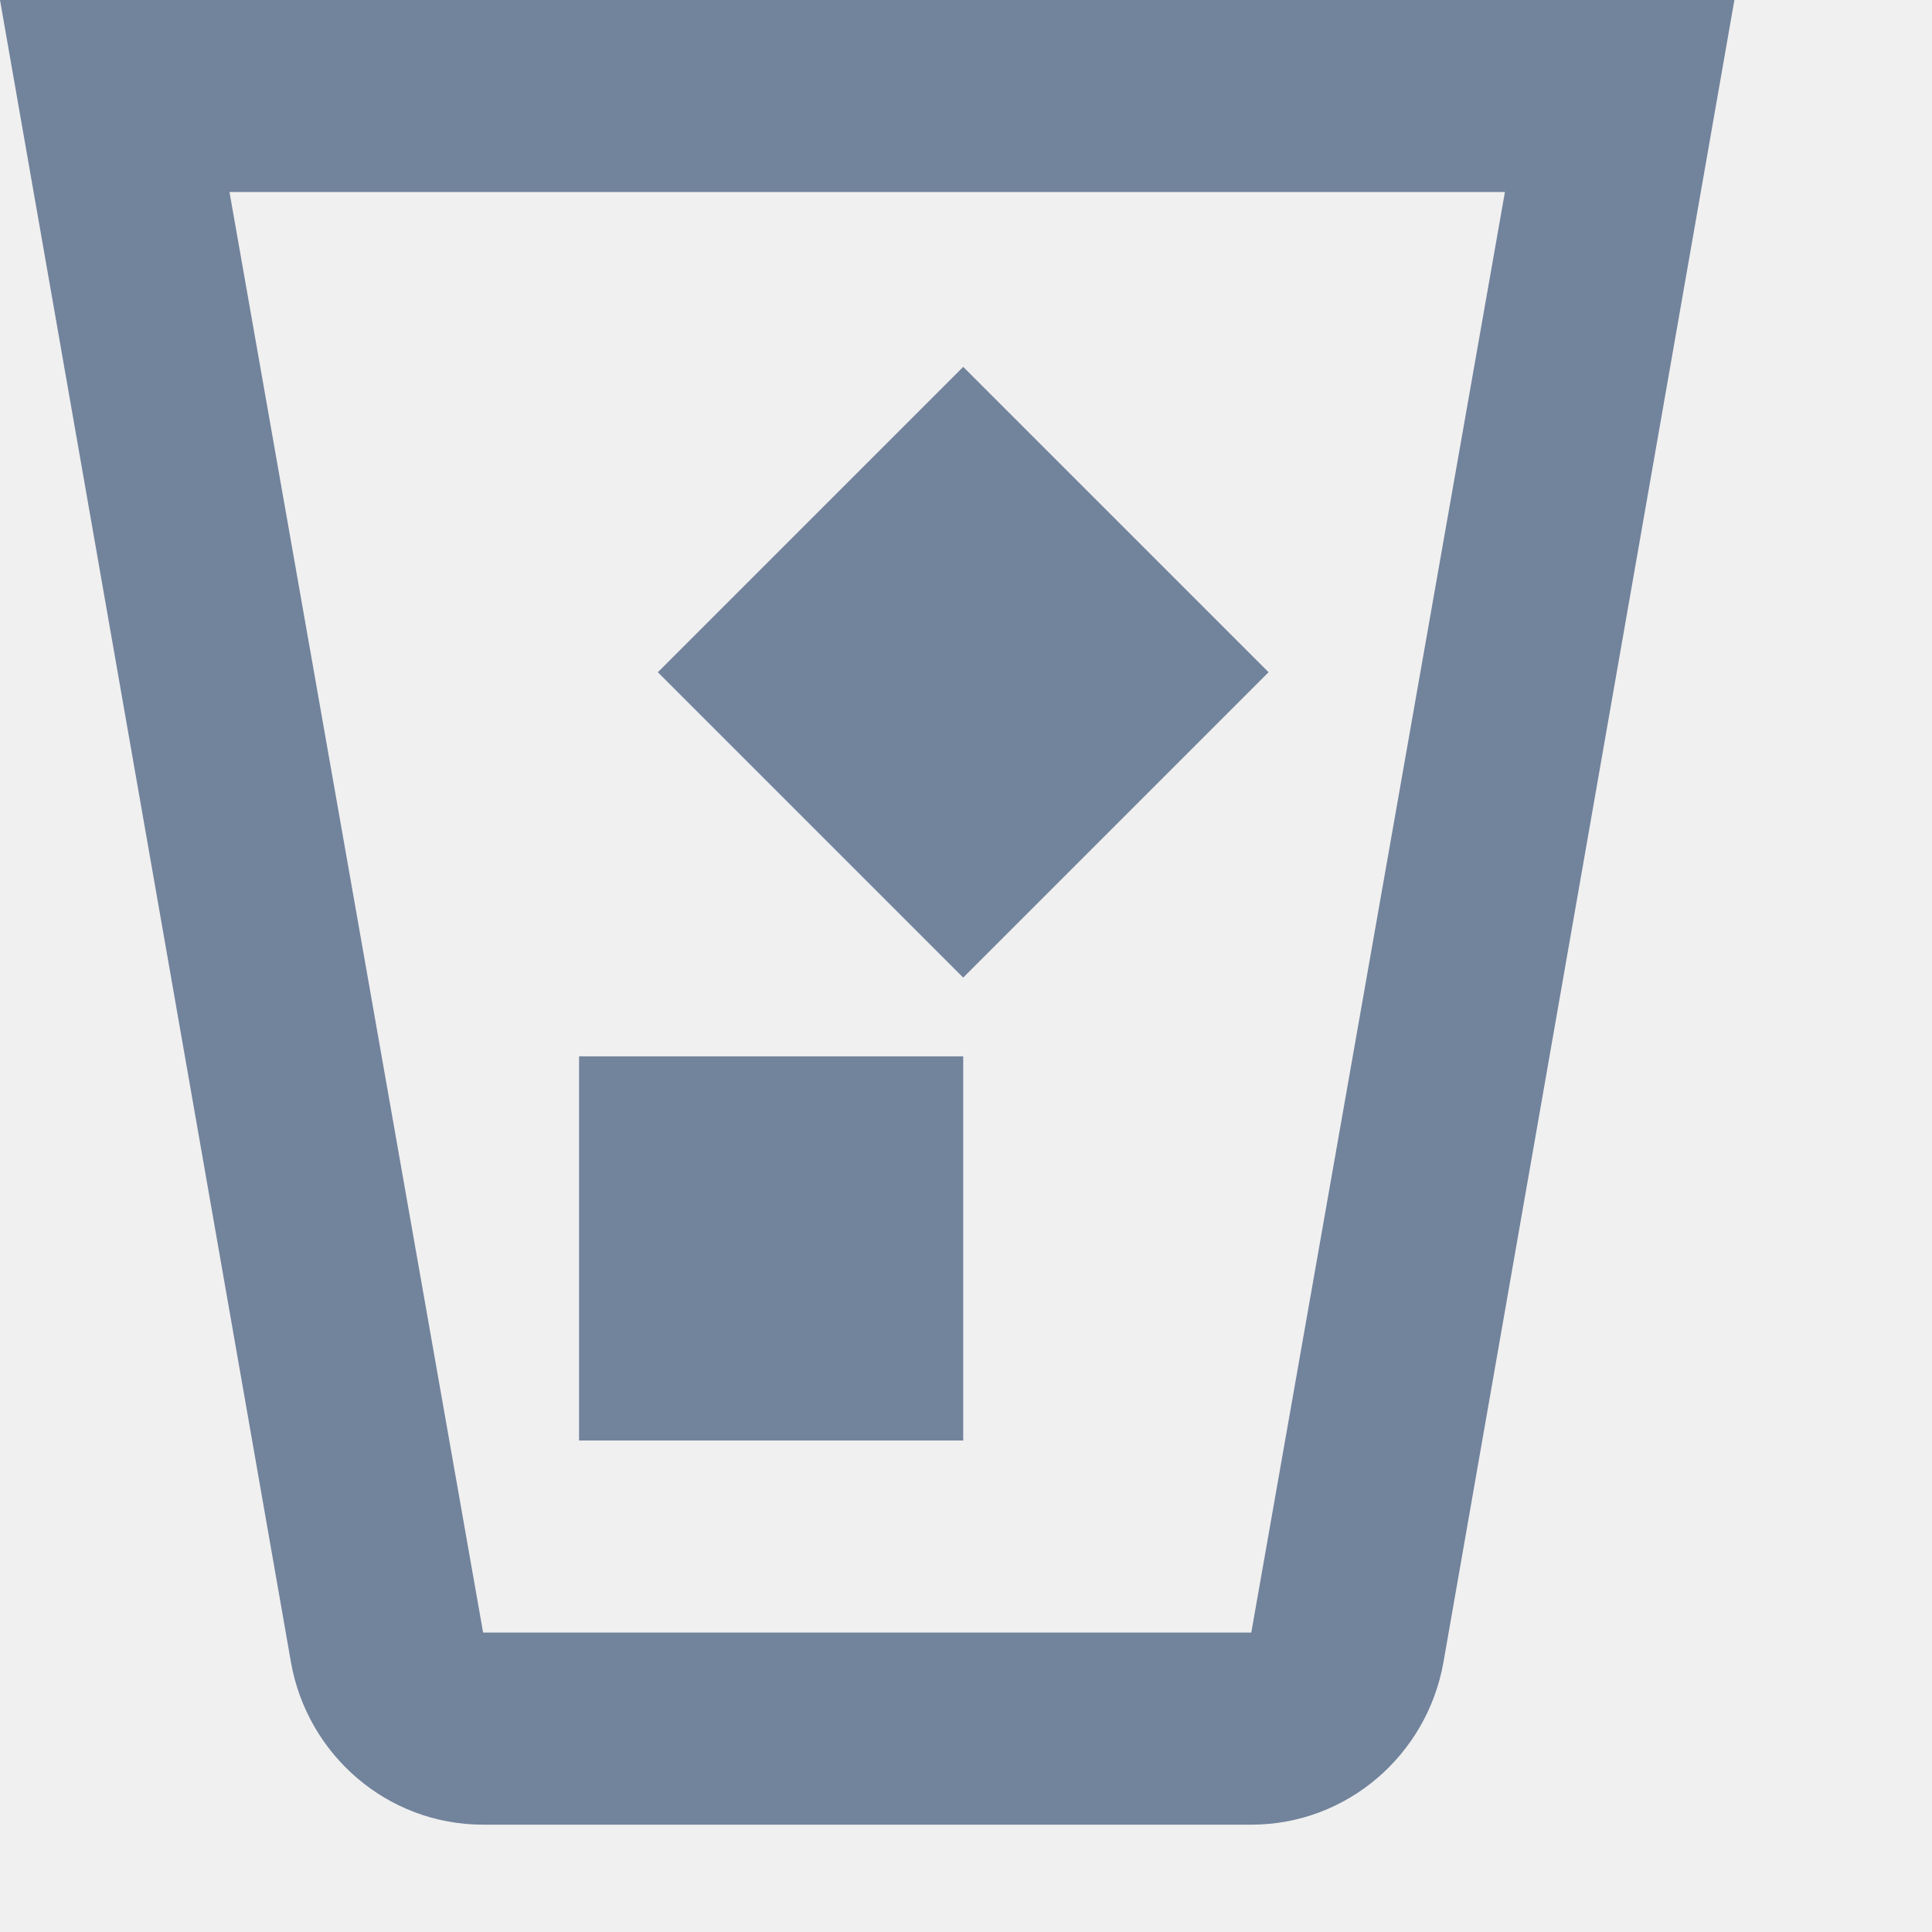
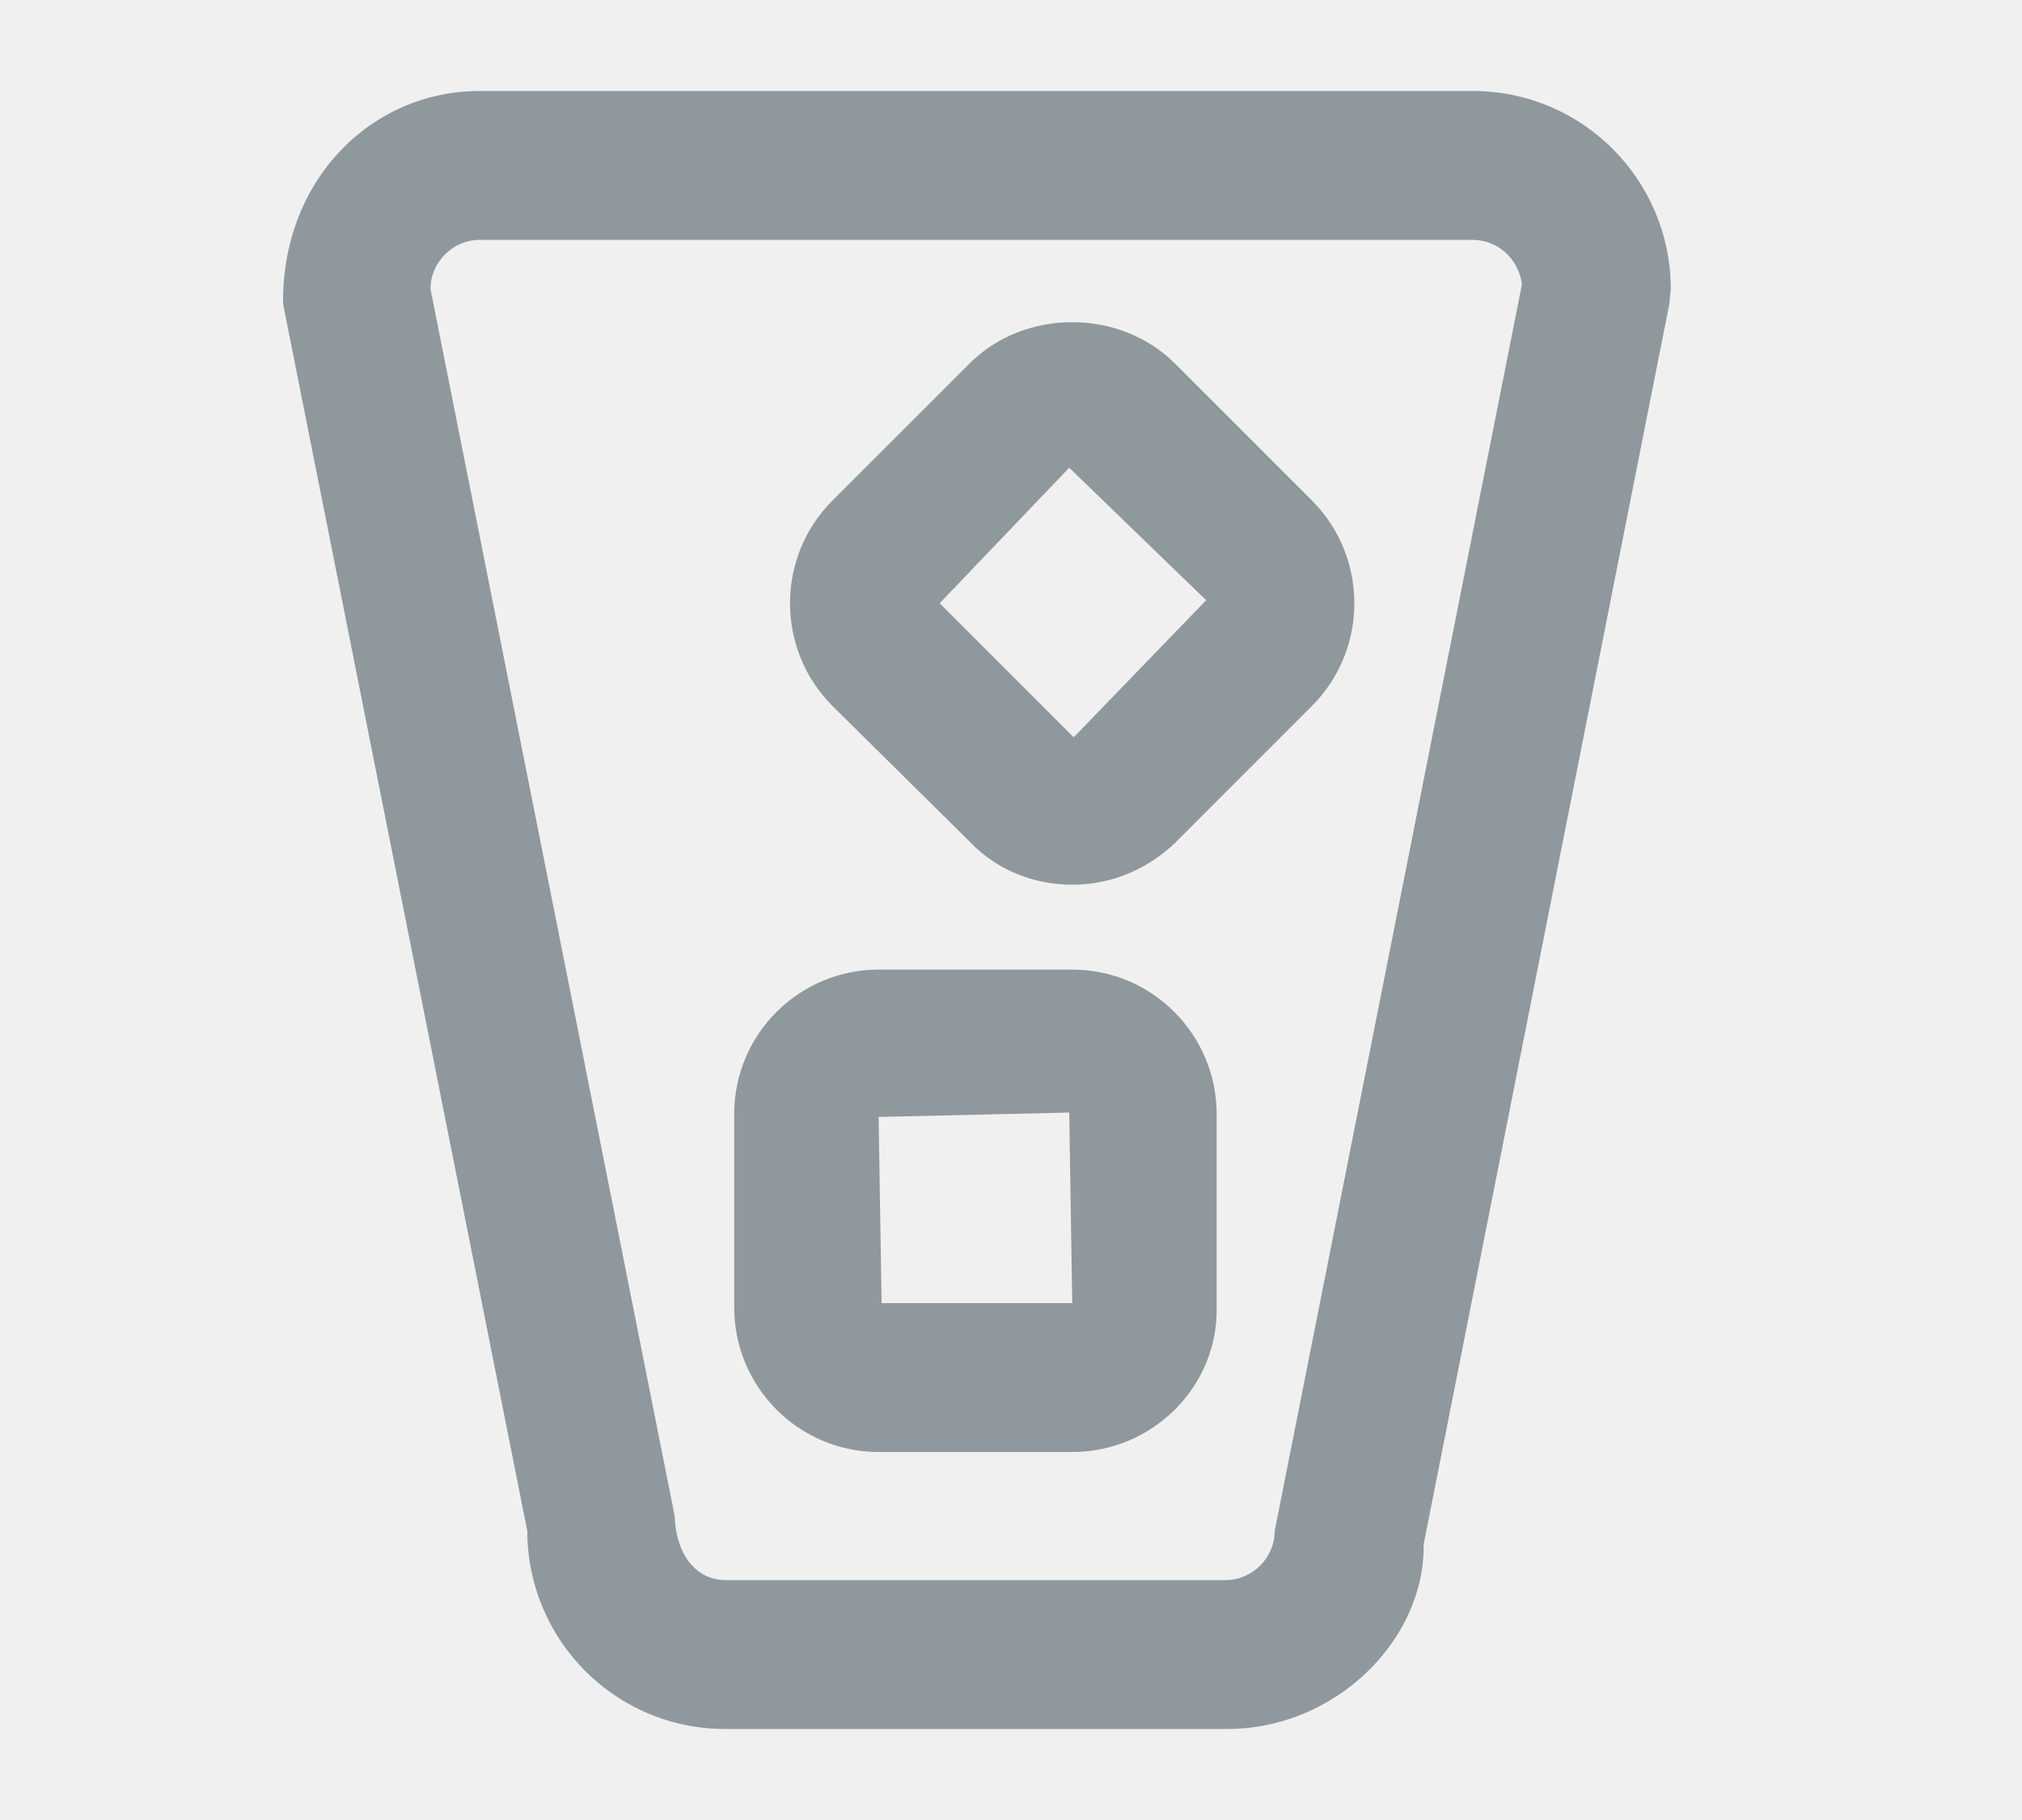
- <svg xmlns="http://www.w3.org/2000/svg" width="18" height="18" viewBox="0 0 18 18" fill="none">
-   <path d="M16.159 0L13.448 15.488C13.296 16.347 12.553 17 11.658 17H4.501C3.606 17 2.863 16.347 2.711 15.488L2.55986e-08 0H16.159ZM2.138 1.789L4.501 15.21H11.658L14.021 1.789H2.138ZM5.395 13.421V9.842H8.974V13.421H5.395ZM8.974 9.108L6.129 6.263L8.974 3.418L11.819 6.263L8.974 9.108Z" fill="#72839C" />
+ <svg xmlns="http://www.w3.org/2000/svg" width="20" height="18" viewBox="0 0 20 20" fill="none">
+   <g clip-path="url(#clip0_1827_2652)">
+     <path d="M12.375 19H6.86C5.649 19 4.684 18.018 4.684 16.824L2 3.34C1.984 1.982 2.966 1 4.16 1L15.075 1C16.285 1 17.251 1.982 17.251 3.176L17.235 3.34L14.535 16.971C14.551 18.018 13.569 19 12.375 19ZM4.16 2.636C3.866 2.636 3.62 2.882 3.62 3.176L6.304 16.66C6.32 17.118 6.566 17.364 6.86 17.364H12.358C12.653 17.364 12.898 17.118 12.898 16.824L15.615 3.127C15.582 2.849 15.353 2.636 15.075 2.636L4.16 2.636Z" fill="#8F989D" />
+     <path d="M10.673 9.722C10.247 9.722 9.838 9.558 9.544 9.247L8.038 7.758C7.416 7.136 7.416 6.122 8.038 5.5L9.544 3.995C10.149 3.389 11.196 3.389 11.802 3.995L13.307 5.5C13.929 6.122 13.929 7.136 13.307 7.758L11.802 9.264C11.491 9.558 11.098 9.722 10.673 9.722ZM9.216 6.629L10.689 8.102L12.145 6.596L10.64 5.14L9.216 6.629Z" fill="#8F989D" />
+     <path d="M10.673 15.956H8.545C7.662 15.956 6.958 15.236 6.958 14.369L6.958 12.242C6.958 11.358 7.678 10.655 8.545 10.655H10.673C11.556 10.655 12.26 11.374 12.26 12.242V14.369C12.276 15.236 11.556 15.956 10.673 15.956ZM8.578 14.32H10.673L10.64 12.226L8.545 12.274L8.578 14.32Z" fill="#8F989D" />
+   </g>
+   <defs>
+     <clipPath id="clip0_1827_2652">
+       <rect width="15.251" height="18" fill="white" transform="translate(2 1)" />
+     </clipPath>
+   </defs>
</svg>
